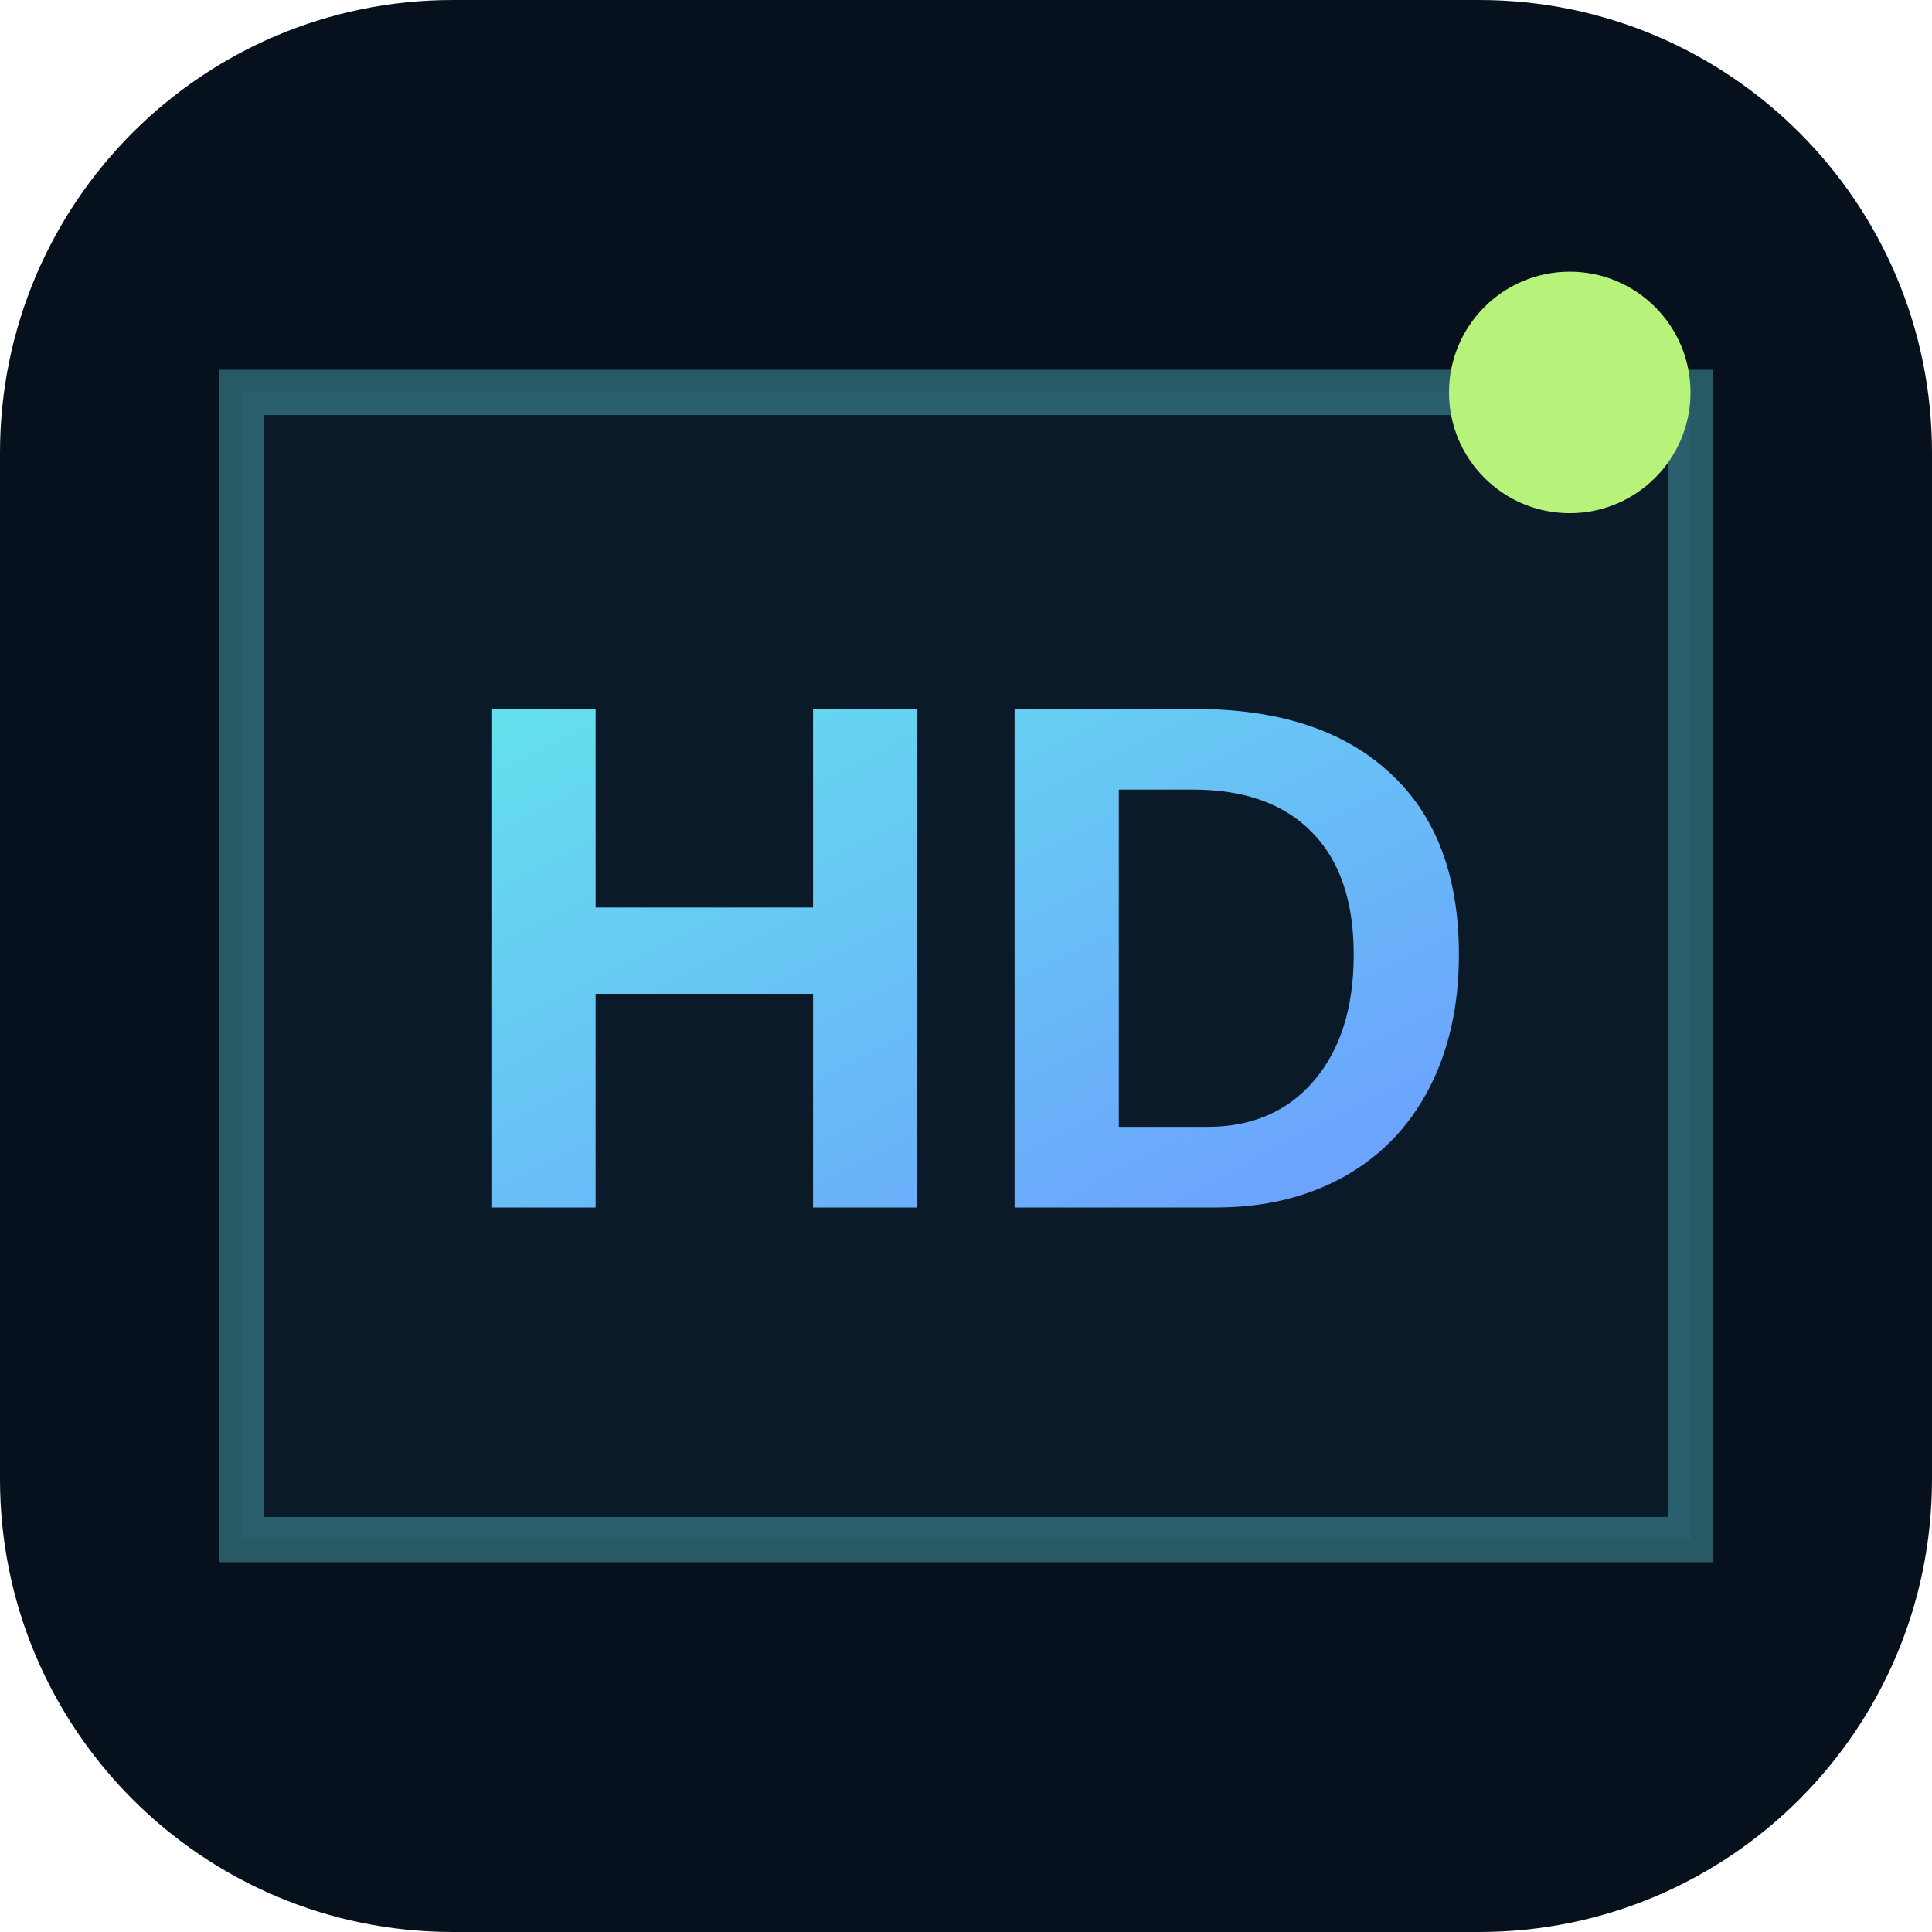
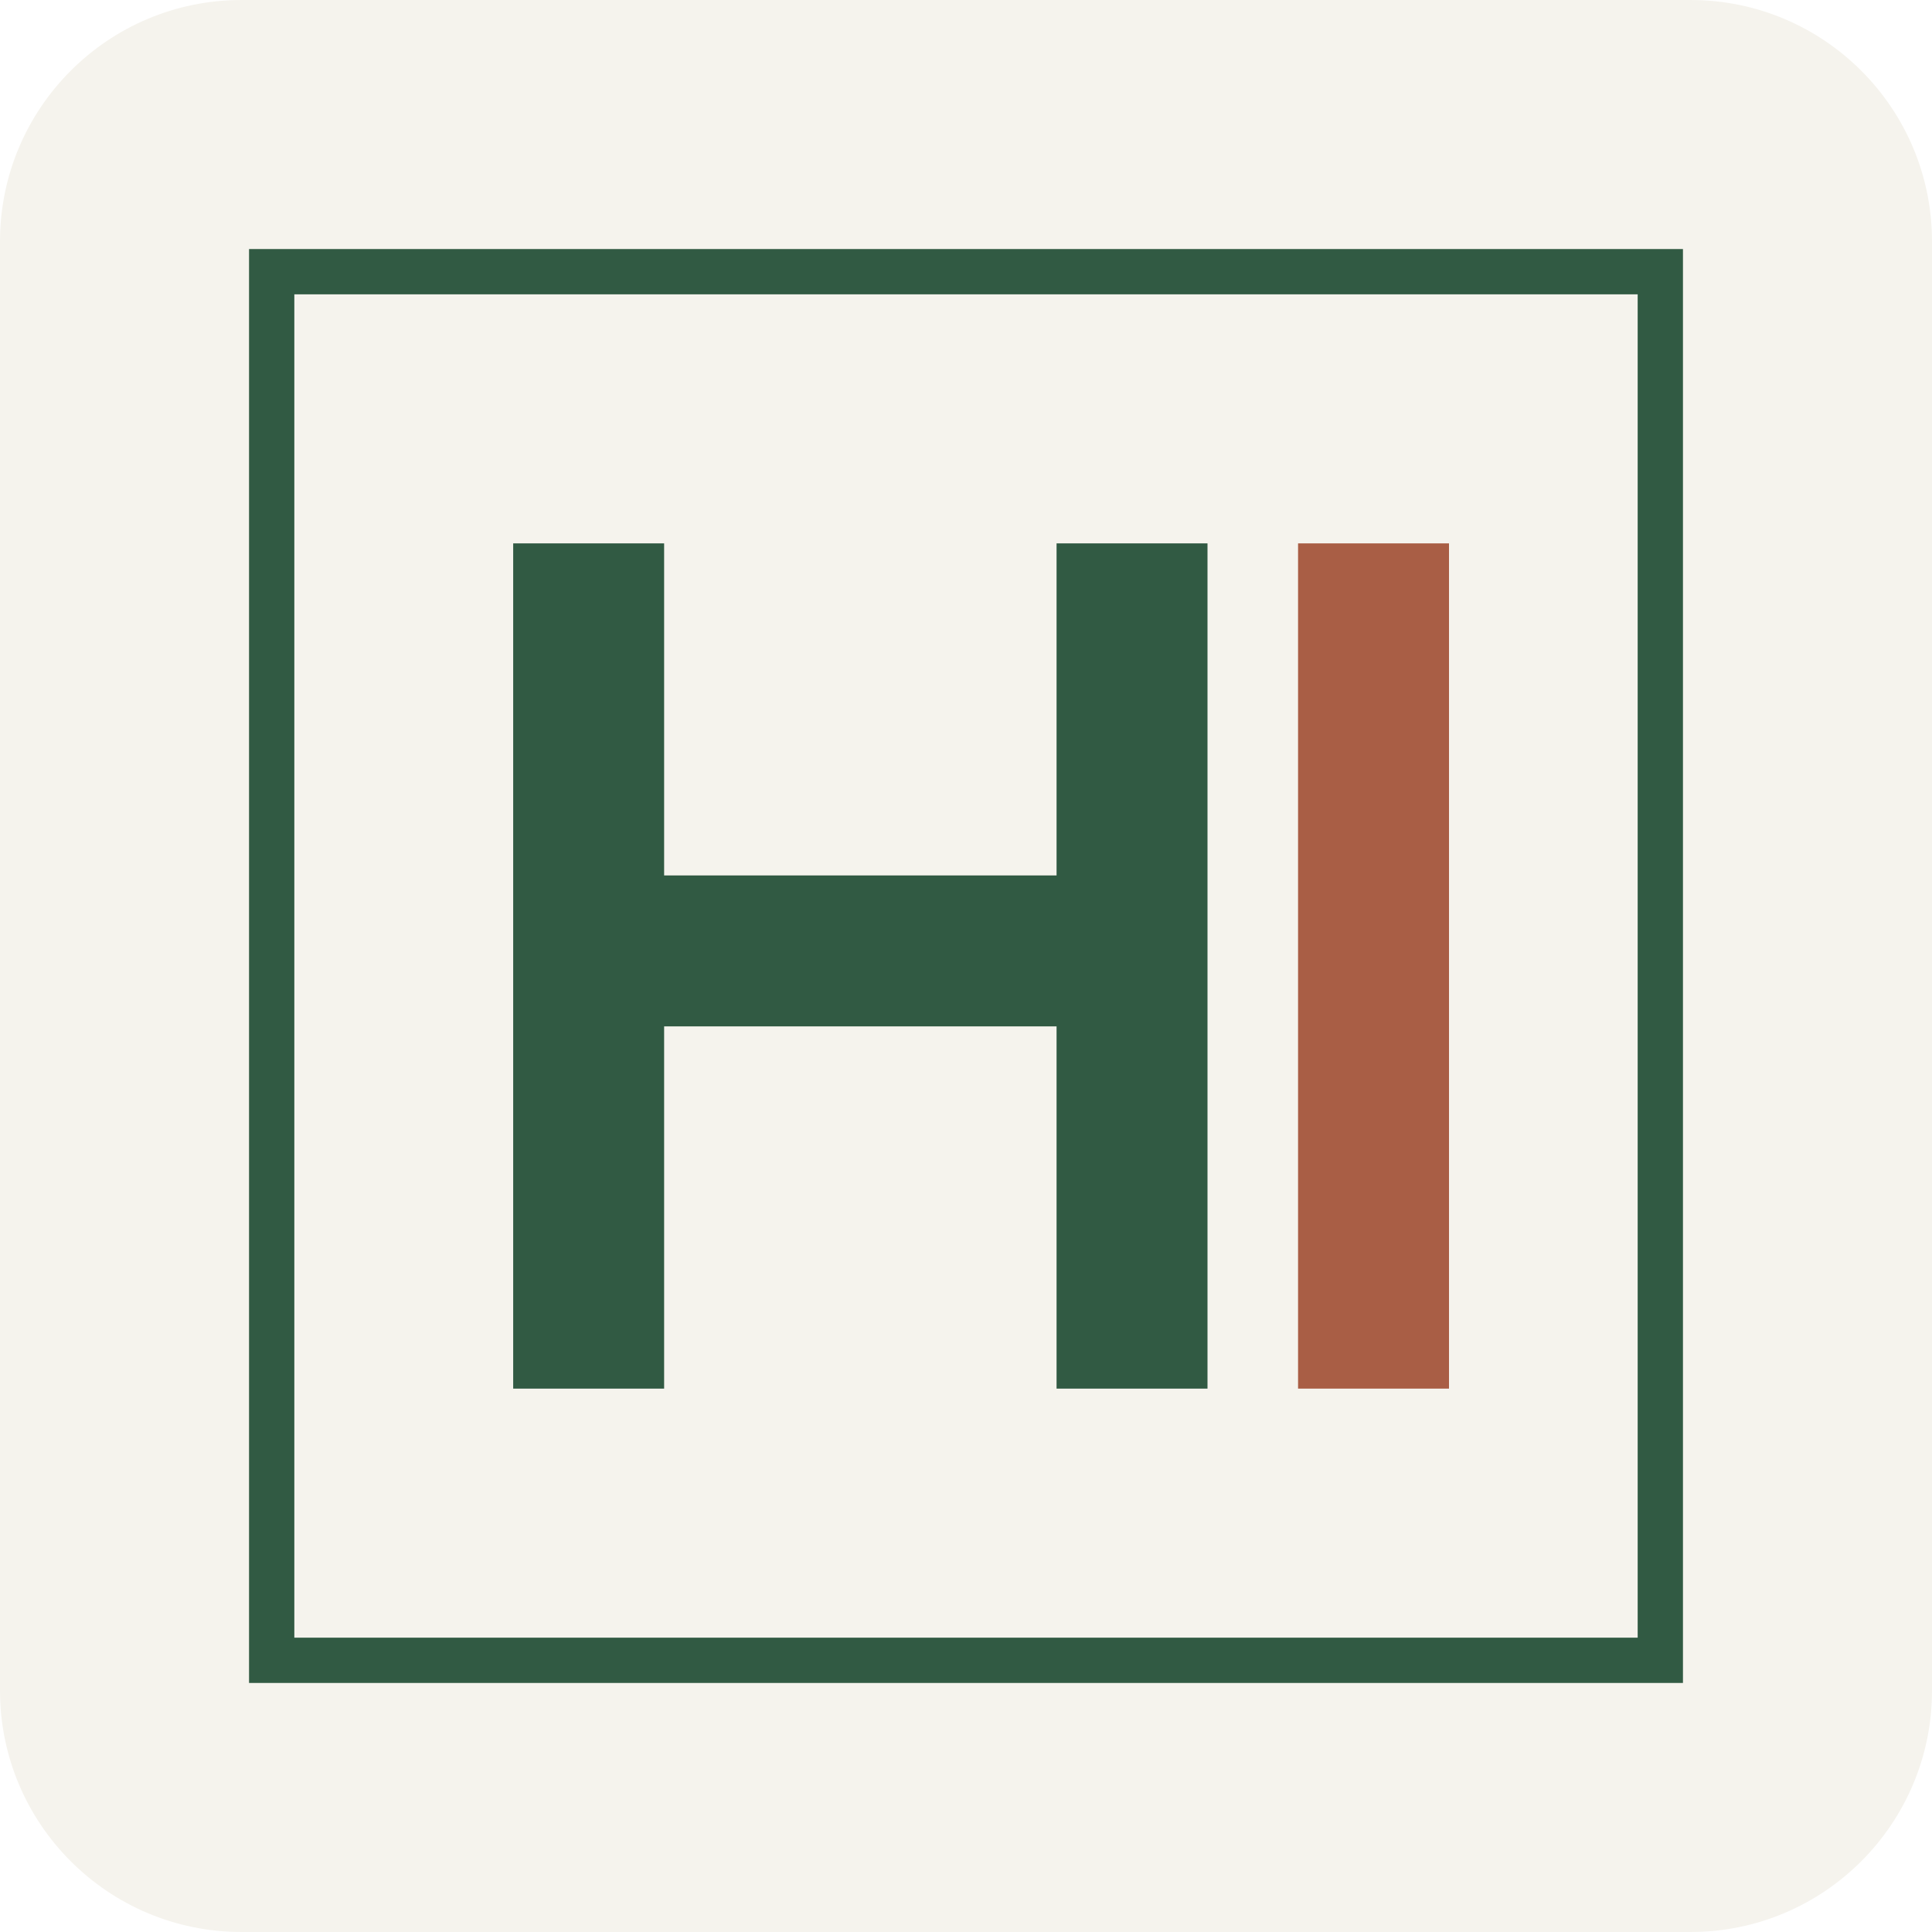
<svg xmlns="http://www.w3.org/2000/svg" viewBox="0 0 64 64">
-   <defs>
-     <linearGradient id="a" x1="0" x2="1" y1="0" y2="1">
-       <stop stop-color="#64e1ed" />
-       <stop offset="1" stop-color="#6c9cff" />
-     </linearGradient>
-   </defs>
-   <rect width="64" height="64" rx="15" fill="#07111d" />
-   <path d="M8 13h48v38H8z" fill="#0b1a29" stroke="#64e1ed" stroke-opacity=".35" stroke-width="1.5" rx="8" />
-   <text x="32" y="40" fill="url(#a)" font-family="Arial,sans-serif" font-size="24" font-weight="700" text-anchor="middle">HD</text>
-   <circle cx="52" cy="13" r="4" fill="#b7f27a" />
+   <rect width="64" height="64" rx="8" fill="#f5f3ed" />
+   <path d="M9 9h46v46H9z" fill="none" stroke="#315a43" stroke-width="1.5" />
+   <path d="M17 18v28h5V34h13v12h5V18h-5v11H22V18z" fill="#315a43" />
+   <path d="M43 18h5v28h-5z" fill="#a95e45" />
</svg>
